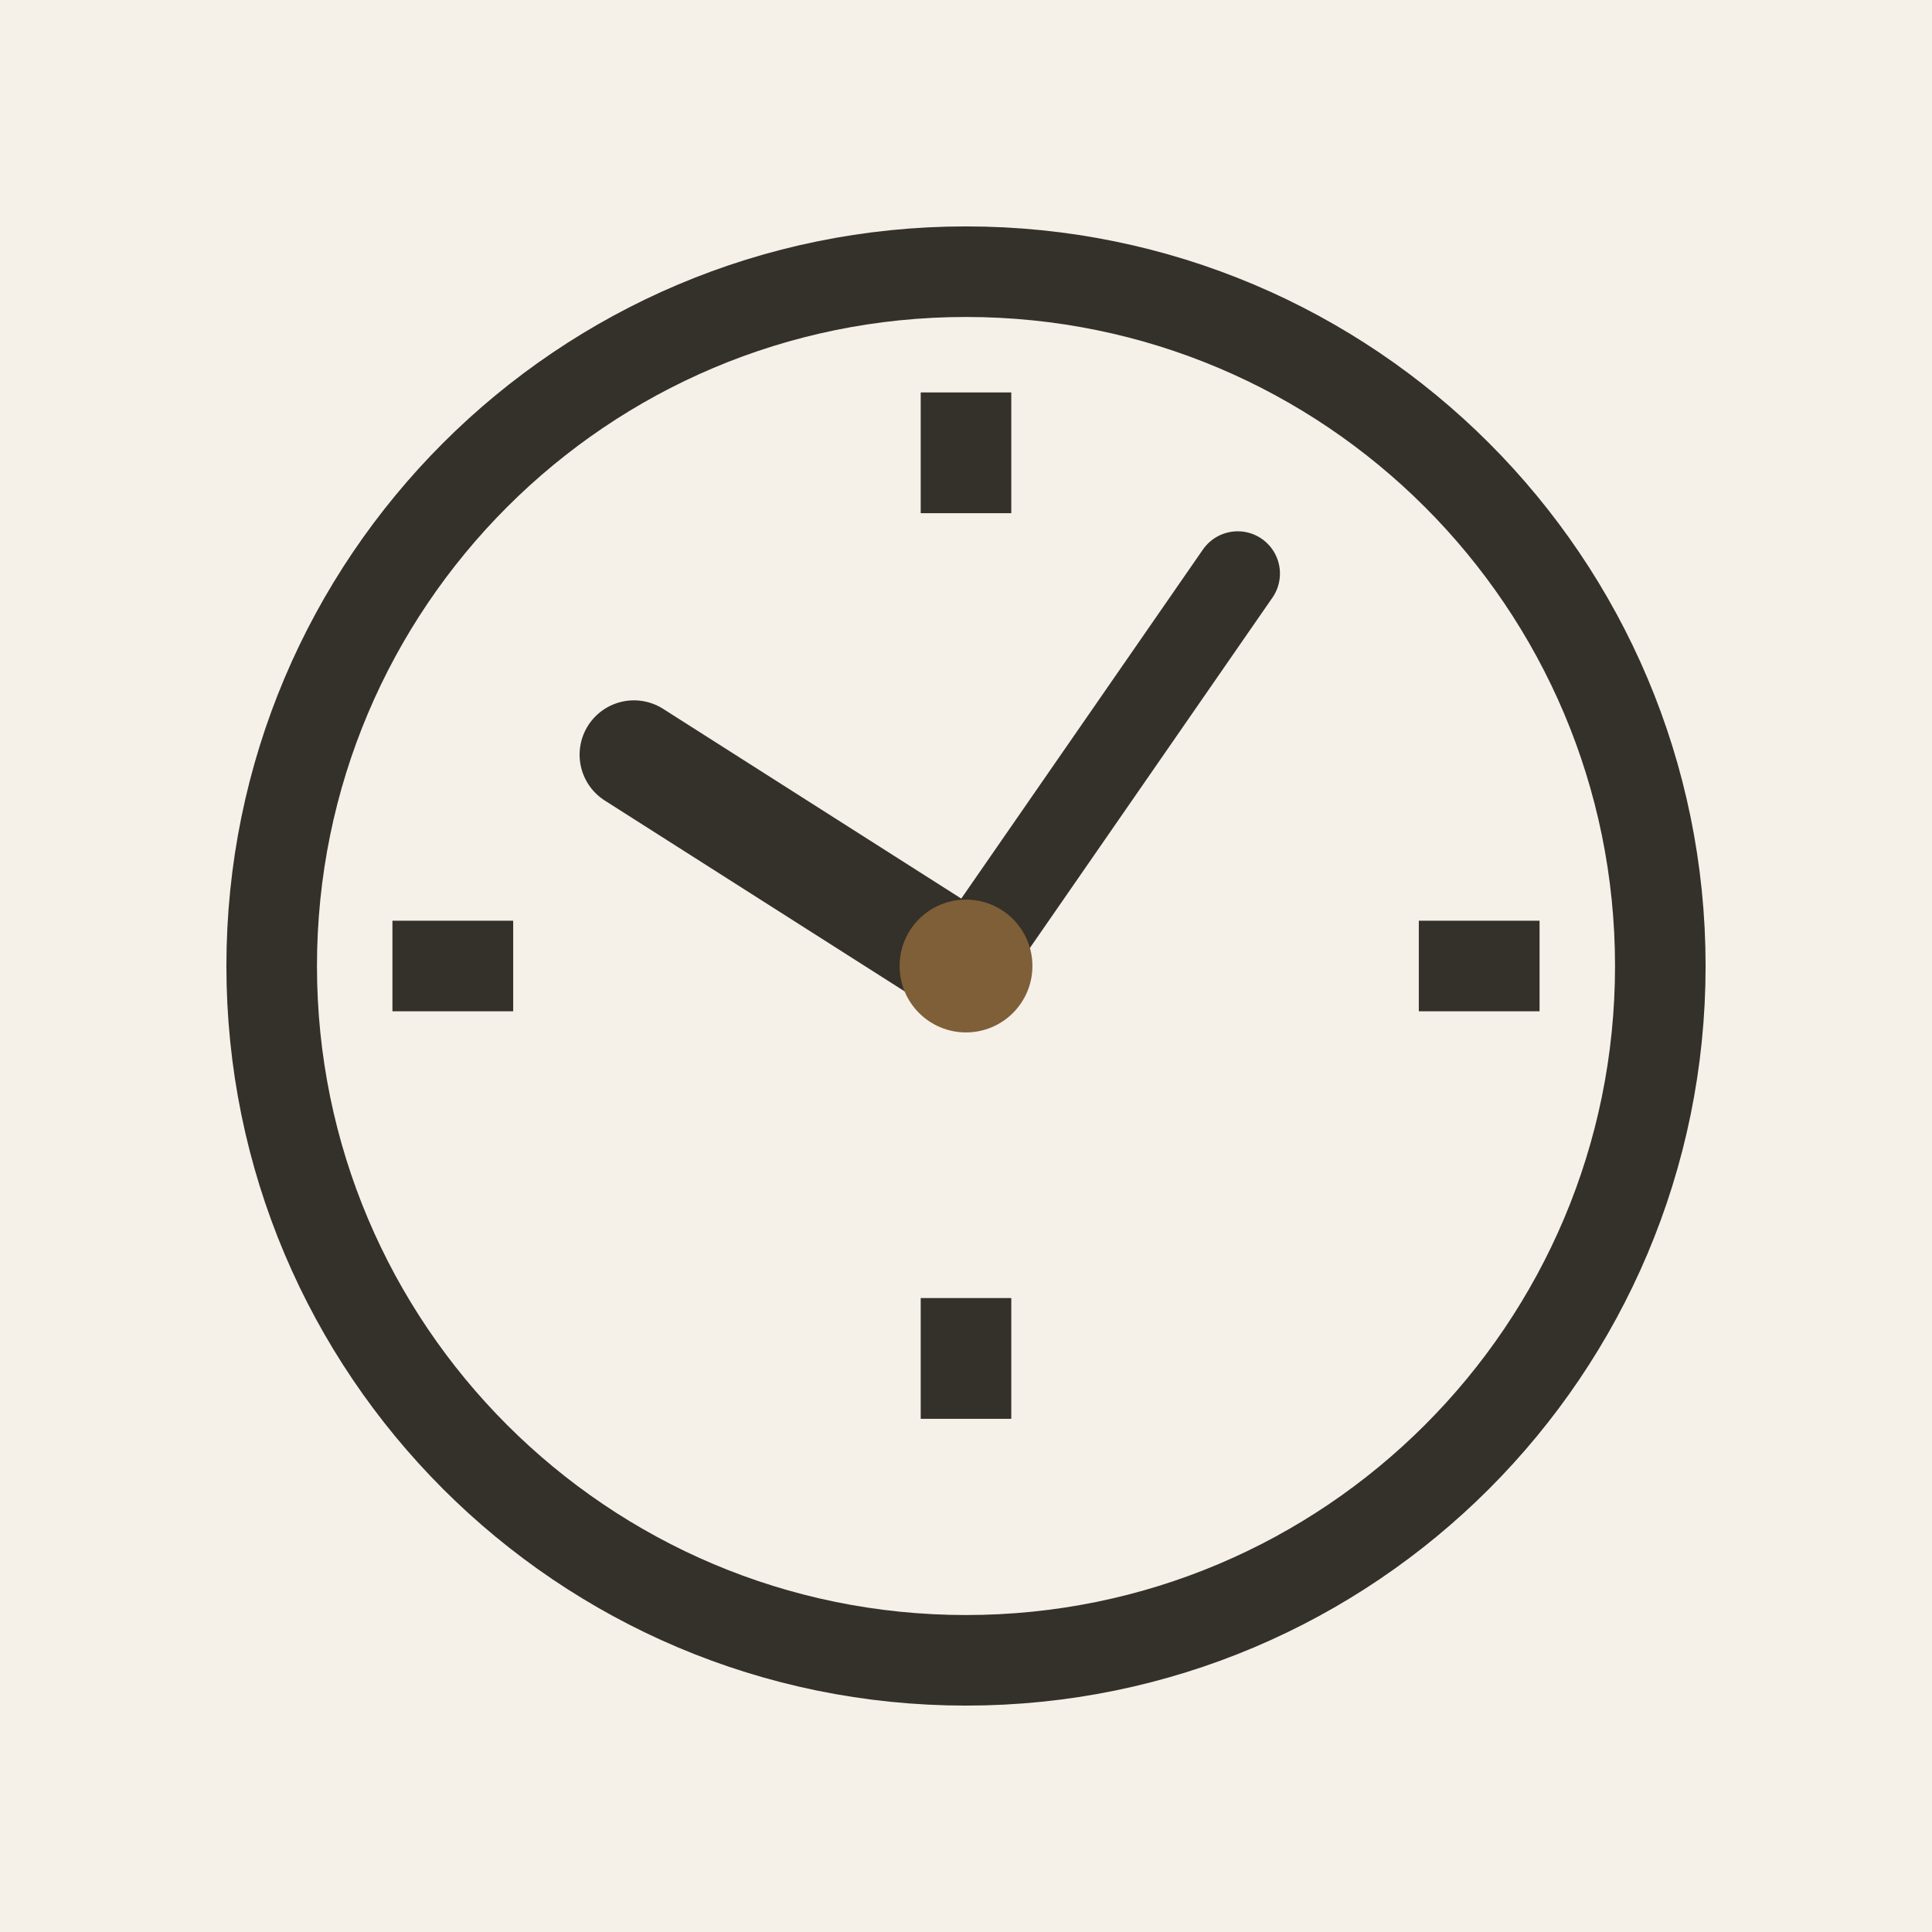
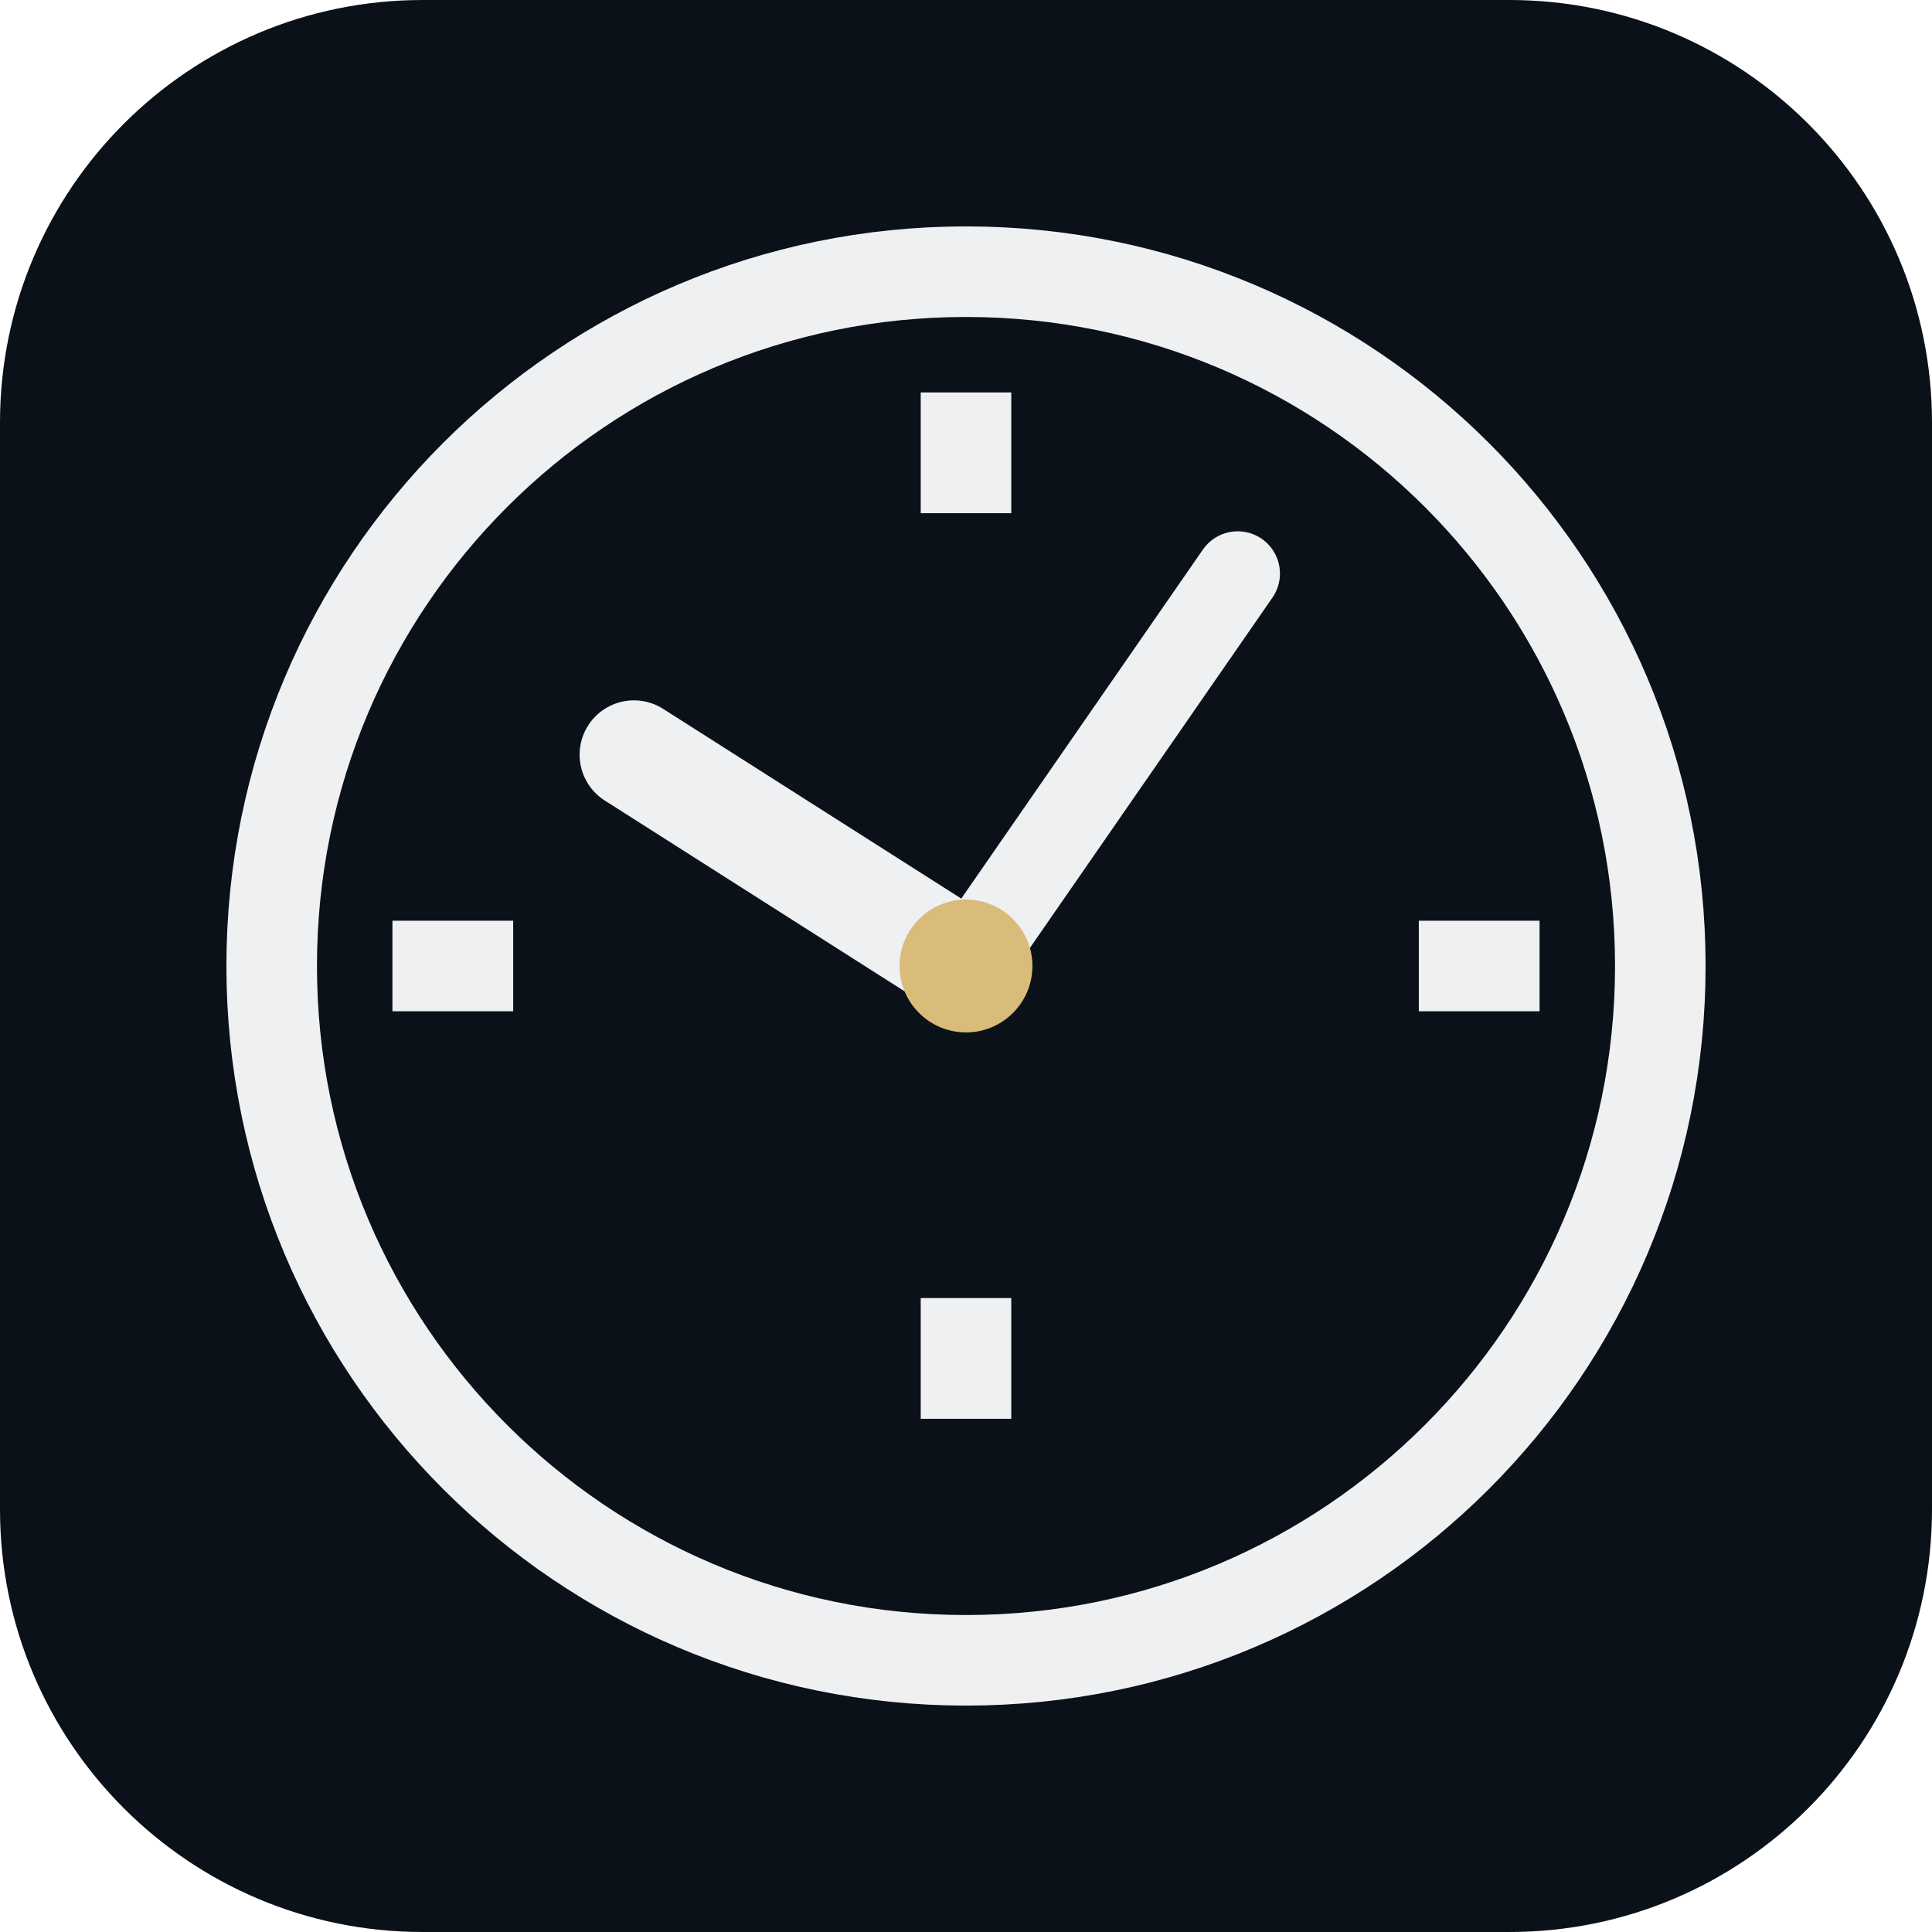
<svg xmlns="http://www.w3.org/2000/svg" viewBox="0 0 32 32" role="img" aria-label="Chronova">
-   <rect width="32" height="32" fill="#F5F0E8" />
-   <circle cx="16" cy="16" r="11.5" fill="none" stroke="#34302A" stroke-width="1.5" />
-   <g stroke="#34302A" stroke-width="1.5" stroke-linecap="butt">
+   <rect width="32" height="32" rx="7" fill="#0B1118" />
+   <circle cx="16" cy="16" r="11.5" fill="none" stroke="#EEF0F2" stroke-width="1.5" />
+   <g stroke="#EEF0F2" stroke-width="1.5" stroke-linecap="butt">
    <path d="M16 6.5v2M16 23.5v-2M6.5 16h2M25.5 16h-2" />
  </g>
-   <g stroke="#34302A" stroke-linecap="round" fill="none">
+   <g stroke="#EEF0F2" stroke-linecap="round" fill="none">
    <path d="M16 16 10.5 12.5" stroke-width="1.8" />
    <path d="M16 16 20.5 9.5" stroke-width="1.4" />
  </g>
-   <circle cx="16" cy="16" r="1.1" fill="#7E5F37" />
+   <circle cx="16" cy="16" r="1.1" fill="#D9BC7A" />
</svg>
